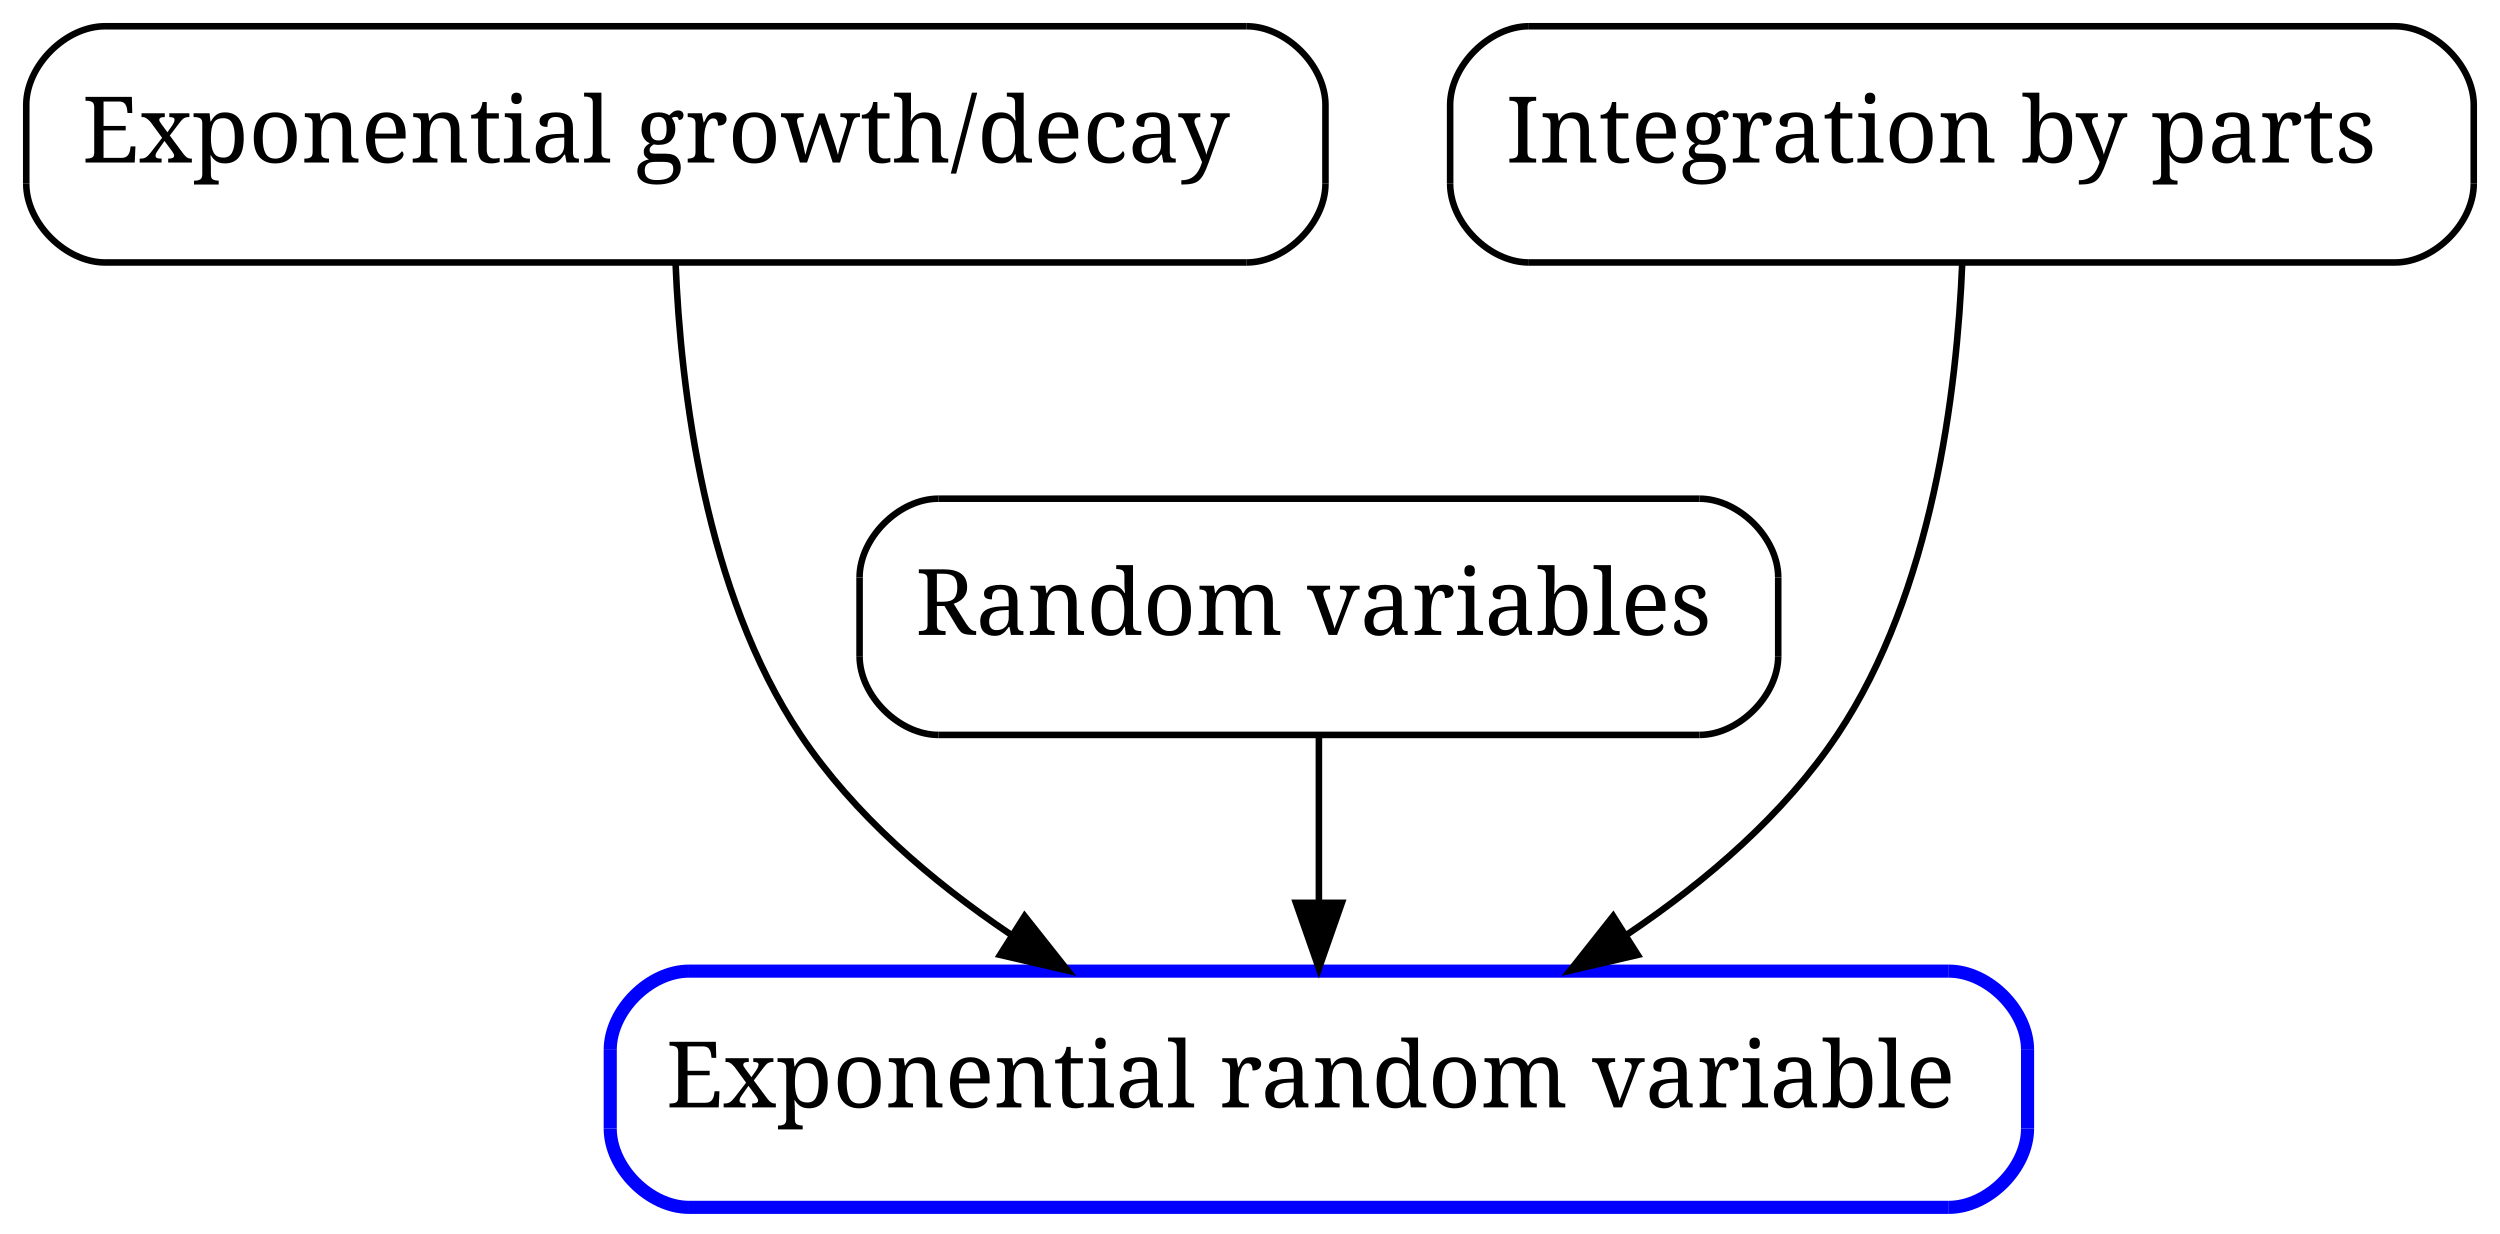
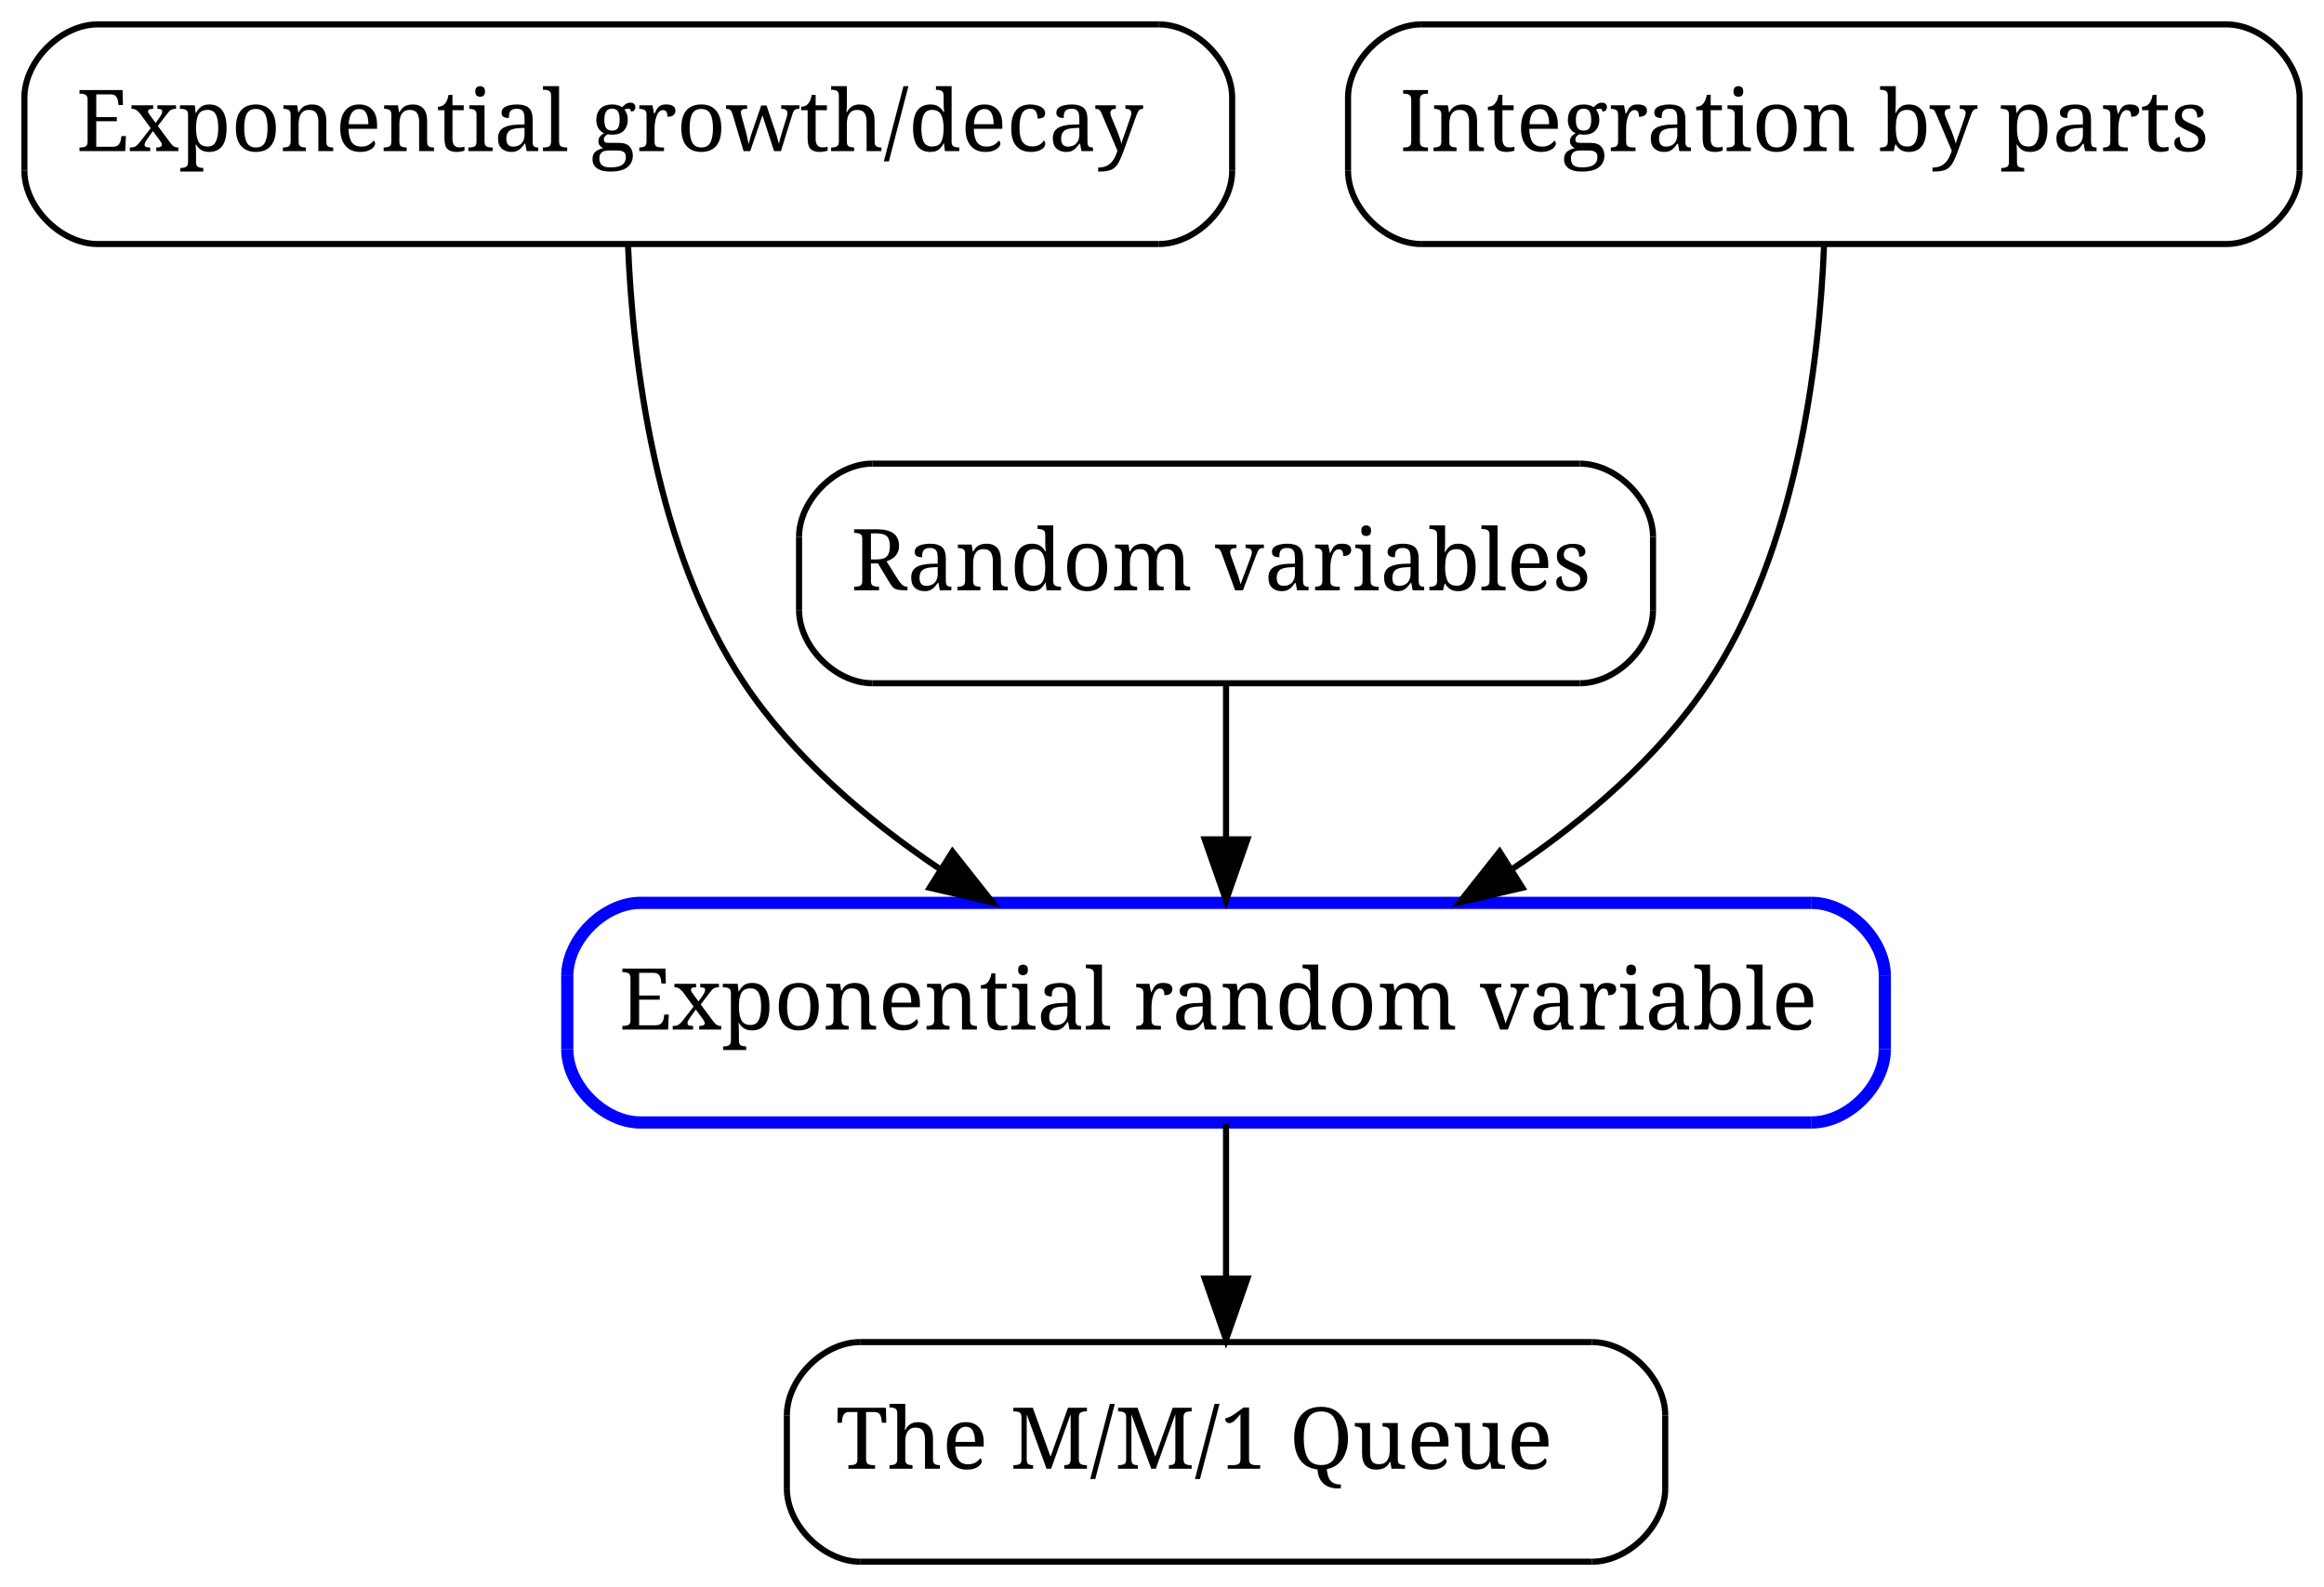
- <svg xmlns="http://www.w3.org/2000/svg" xmlns:xlink="http://www.w3.org/1999/xlink" width="381pt" height="188pt" viewBox="0.00 0.00 381.00 188.00">
-   <g id="graph1" class="graph" transform="scale(1 1) rotate(0) translate(4 184)">
+ <svg xmlns="http://www.w3.org/2000/svg" xmlns:xlink="http://www.w3.org/1999/xlink" width="381pt" height="260pt" viewBox="0.00 0.00 381.00 260.00">
+   <g id="graph1" class="graph" transform="scale(1 1) rotate(0) translate(4 256)">
    <g id="node1" class="node">
      <a xlink:href="EXPONENTIAL_RANDOM_VARIABLE.html" xlink:title="Exponential random variable" target="_top">
-         <polyline fill="none" stroke="blue" stroke-width="2" points="293,-36 101,-36 " />
-         <path fill="none" stroke="blue" stroke-width="2" d="M101,-36C95,-36 89,-30 89,-24" />
-         <polyline fill="none" stroke="blue" stroke-width="2" points="89,-24 89,-12 " />
-         <path fill="none" stroke="blue" stroke-width="2" d="M89,-12C89,-6 95,-1.73688e-14 101,-1.69741e-14" />
-         <polyline fill="none" stroke="blue" stroke-width="2" points="101,-1.69741e-14 293,-4.34221e-15 " />
-         <path fill="none" stroke="blue" stroke-width="2" d="M293,-4.34221e-15C299,-3.94746e-15 305,-6 305,-12" />
-         <polyline fill="none" stroke="blue" stroke-width="2" points="305,-12 305,-24 " />
-         <path fill="none" stroke="blue" stroke-width="2" d="M305,-24C305,-30 299,-36 293,-36" />
-         <text text-anchor="start" x="97.5" y="-15.233" font-family="Times Roman,serif" font-size="14.00">Exponential random variable</text>
+         <polyline fill="none" stroke="blue" stroke-width="2" points="293,-108 101,-108 " />
+         <path fill="none" stroke="blue" stroke-width="2" d="M101,-108C95,-108 89,-102 89,-96" />
+         <polyline fill="none" stroke="blue" stroke-width="2" points="89,-96 89,-84 " />
+         <path fill="none" stroke="blue" stroke-width="2" d="M89,-84C89,-78 95,-72 101,-72" />
+         <polyline fill="none" stroke="blue" stroke-width="2" points="101,-72 293,-72 " />
+         <path fill="none" stroke="blue" stroke-width="2" d="M293,-72C299,-72 305,-78 305,-84" />
+         <polyline fill="none" stroke="blue" stroke-width="2" points="305,-84 305,-96 " />
+         <path fill="none" stroke="blue" stroke-width="2" d="M305,-96C305,-102 299,-108 293,-108" />
+         <text text-anchor="start" x="97.5" y="-87.233" font-family="Times Roman,serif" font-size="14.00">Exponential random variable</text>
      </a>
+     </g>
+     <g id="node9" class="node">
+       <a xlink:href="MM1_QUEUE.html" xlink:title="The M/M/1 Queue " target="_top">
+         <polyline fill="none" stroke="black" points="257,-36 137,-36 " />
+         <path fill="none" stroke="black" d="M137,-36C131,-36 125,-30 125,-24" />
+         <polyline fill="none" stroke="black" points="125,-24 125,-12 " />
+         <path fill="none" stroke="black" d="M125,-12C125,-6 131,-1.71714e-14 137,-1.65793e-14" />
+         <polyline fill="none" stroke="black" points="137,-1.65793e-14 257,-4.73695e-15 " />
+         <path fill="none" stroke="black" d="M257,-4.73695e-15C263,-4.14483e-15 269,-6 269,-12" />
+         <polyline fill="none" stroke="black" points="269,-12 269,-24 " />
+         <path fill="none" stroke="black" d="M269,-24C269,-30 263,-36 257,-36" />
+         <text text-anchor="start" x="133" y="-15.233" font-family="Times Roman,serif" font-size="14.00">The M/M/1 Queue </text>
+       </a>
+     </g>
+     <g id="edge10" class="edge">
+       <path fill="none" stroke="black" d="M197,-71.831C197,-64.131 197,-54.974 197,-46.417" />
+       <polygon fill="black" stroke="black" points="200.5,-46.413 197,-36.413 193.5,-46.413 200.5,-46.413" />
    </g>
    <g id="node2" class="node">
      <a xlink:href="EXPONENTIAL_GROWTH_DECAY.html" xlink:title="Exponential growth/decay" target="_top">
-         <polyline fill="none" stroke="black" points="186,-180 12,-180 " />
-         <path fill="none" stroke="black" d="M12,-180C6,-180 5.92119e-14,-174 4.73695e-14,-168" />
-         <polyline fill="none" stroke="black" points="4.73695e-14,-168 2.36848e-14,-156 " />
-         <path fill="none" stroke="black" d="M2.36848e-14,-156C1.18424e-14,-150 6,-144 12,-144" />
-         <polyline fill="none" stroke="black" points="12,-144 186,-144 " />
-         <path fill="none" stroke="black" d="M186,-144C192,-144 198,-150 198,-156" />
-         <polyline fill="none" stroke="black" points="198,-156 198,-168 " />
-         <path fill="none" stroke="black" d="M198,-168C198,-174 192,-180 186,-180" />
-         <text text-anchor="start" x="8.5" y="-159.233" font-family="Times Roman,serif" font-size="14.00">Exponential growth/decay</text>
+         <polyline fill="none" stroke="black" points="186,-252 12,-252 " />
+         <path fill="none" stroke="black" d="M12,-252C6,-252 5.92119e-14,-246 4.73695e-14,-240" />
+         <polyline fill="none" stroke="black" points="4.73695e-14,-240 2.36848e-14,-228 " />
+         <path fill="none" stroke="black" d="M2.36848e-14,-228C1.18424e-14,-222 6,-216 12,-216" />
+         <polyline fill="none" stroke="black" points="12,-216 186,-216 " />
+         <path fill="none" stroke="black" d="M186,-216C192,-216 198,-222 198,-228" />
+         <polyline fill="none" stroke="black" points="198,-228 198,-240 " />
+         <path fill="none" stroke="black" d="M198,-240C198,-246 192,-252 186,-252" />
+         <text text-anchor="start" x="8.5" y="-231.233" font-family="Times Roman,serif" font-size="14.00">Exponential growth/decay</text>
      </a>
    </g>
    <g id="edge2" class="edge">
-       <path fill="none" stroke="black" d="M98.956,-143.918C99.735,-124.581 103.437,-93.768 118,-72 126.103,-59.889 137.927,-49.738 149.971,-41.625" />
-       <polygon fill="black" stroke="black" points="152.153,-44.386 158.73,-36.08 148.409,-38.472 152.153,-44.386" />
+       <path fill="none" stroke="black" d="M98.956,-215.918C99.735,-196.581 103.437,-165.768 118,-144 126.103,-131.889 137.927,-121.738 149.971,-113.625" />
+       <polygon fill="black" stroke="black" points="152.153,-116.386 158.73,-108.08 148.409,-110.472 152.153,-116.386" />
    </g>
    <g id="node6" class="node">
      <a xlink:href="RANDOM_VARIABLES.html" xlink:title="Random variables" target="_top">
-         <polyline fill="none" stroke="black" points="255,-108 139,-108 " />
-         <path fill="none" stroke="black" d="M139,-108C133,-108 127,-102 127,-96" />
-         <polyline fill="none" stroke="black" points="127,-96 127,-84 " />
-         <path fill="none" stroke="black" d="M127,-84C127,-78 133,-72 139,-72" />
-         <polyline fill="none" stroke="black" points="139,-72 255,-72 " />
-         <path fill="none" stroke="black" d="M255,-72C261,-72 267,-78 267,-84" />
-         <polyline fill="none" stroke="black" points="267,-84 267,-96 " />
-         <path fill="none" stroke="black" d="M267,-96C267,-102 261,-108 255,-108" />
-         <text text-anchor="start" x="135.5" y="-87.233" font-family="Times Roman,serif" font-size="14.00">Random variables</text>
+         <polyline fill="none" stroke="black" points="255,-180 139,-180 " />
+         <path fill="none" stroke="black" d="M139,-180C133,-180 127,-174 127,-168" />
+         <polyline fill="none" stroke="black" points="127,-168 127,-156 " />
+         <path fill="none" stroke="black" d="M127,-156C127,-150 133,-144 139,-144" />
+         <polyline fill="none" stroke="black" points="139,-144 255,-144 " />
+         <path fill="none" stroke="black" d="M255,-144C261,-144 267,-150 267,-156" />
+         <polyline fill="none" stroke="black" points="267,-156 267,-168 " />
+         <path fill="none" stroke="black" d="M267,-168C267,-174 261,-180 255,-180" />
+         <text text-anchor="start" x="135.5" y="-159.233" font-family="Times Roman,serif" font-size="14.00">Random variables</text>
      </a>
    </g>
    <g id="node4" class="node">
      <a xlink:href="INTEGRATION_BY_PARTS.html" xlink:title="Integration by parts" target="_top">
-         <polyline fill="none" stroke="black" points="361,-180 229,-180 " />
-         <path fill="none" stroke="black" d="M229,-180C223,-180 217,-174 217,-168" />
-         <polyline fill="none" stroke="black" points="217,-168 217,-156 " />
-         <path fill="none" stroke="black" d="M217,-156C217,-150 223,-144 229,-144" />
-         <polyline fill="none" stroke="black" points="229,-144 361,-144 " />
-         <path fill="none" stroke="black" d="M361,-144C367,-144 373,-150 373,-156" />
-         <polyline fill="none" stroke="black" points="373,-156 373,-168 " />
-         <path fill="none" stroke="black" d="M373,-168C373,-174 367,-180 361,-180" />
-         <text text-anchor="start" x="225.5" y="-159.233" font-family="Times Roman,serif" font-size="14.00">Integration by parts</text>
+         <polyline fill="none" stroke="black" points="361,-252 229,-252 " />
+         <path fill="none" stroke="black" d="M229,-252C223,-252 217,-246 217,-240" />
+         <polyline fill="none" stroke="black" points="217,-240 217,-228 " />
+         <path fill="none" stroke="black" d="M217,-228C217,-222 223,-216 229,-216" />
+         <polyline fill="none" stroke="black" points="229,-216 361,-216 " />
+         <path fill="none" stroke="black" d="M361,-216C367,-216 373,-222 373,-228" />
+         <polyline fill="none" stroke="black" points="373,-228 373,-240 " />
+         <path fill="none" stroke="black" d="M373,-240C373,-246 367,-252 361,-252" />
+         <text text-anchor="start" x="225.5" y="-231.233" font-family="Times Roman,serif" font-size="14.00">Integration by parts</text>
      </a>
    </g>
    <g id="edge4" class="edge">
-       <path fill="none" stroke="black" d="M295.045,-143.918C294.265,-124.581 290.563,-93.768 276,-72 267.897,-59.889 256.073,-49.738 244.029,-41.625" />
-       <polygon fill="black" stroke="black" points="245.591,-38.472 235.27,-36.08 241.847,-44.386 245.591,-38.472" />
+       <path fill="none" stroke="black" d="M295.045,-215.918C294.265,-196.581 290.563,-165.768 276,-144 267.897,-131.889 256.073,-121.738 244.029,-113.625" />
+       <polygon fill="black" stroke="black" points="245.591,-110.472 235.27,-108.08 241.847,-116.386 245.591,-110.472" />
    </g>
    <g id="edge6" class="edge">
-       <path fill="none" stroke="black" d="M197,-71.831C197,-64.131 197,-54.974 197,-46.417" />
-       <polygon fill="black" stroke="black" points="200.5,-46.413 197,-36.413 193.5,-46.413 200.5,-46.413" />
+       <path fill="none" stroke="black" d="M197,-143.831C197,-136.131 197,-126.974 197,-118.417" />
+       <polygon fill="black" stroke="black" points="200.5,-118.413 197,-108.413 193.5,-118.413 200.5,-118.413" />
    </g>
  </g>
</svg>
